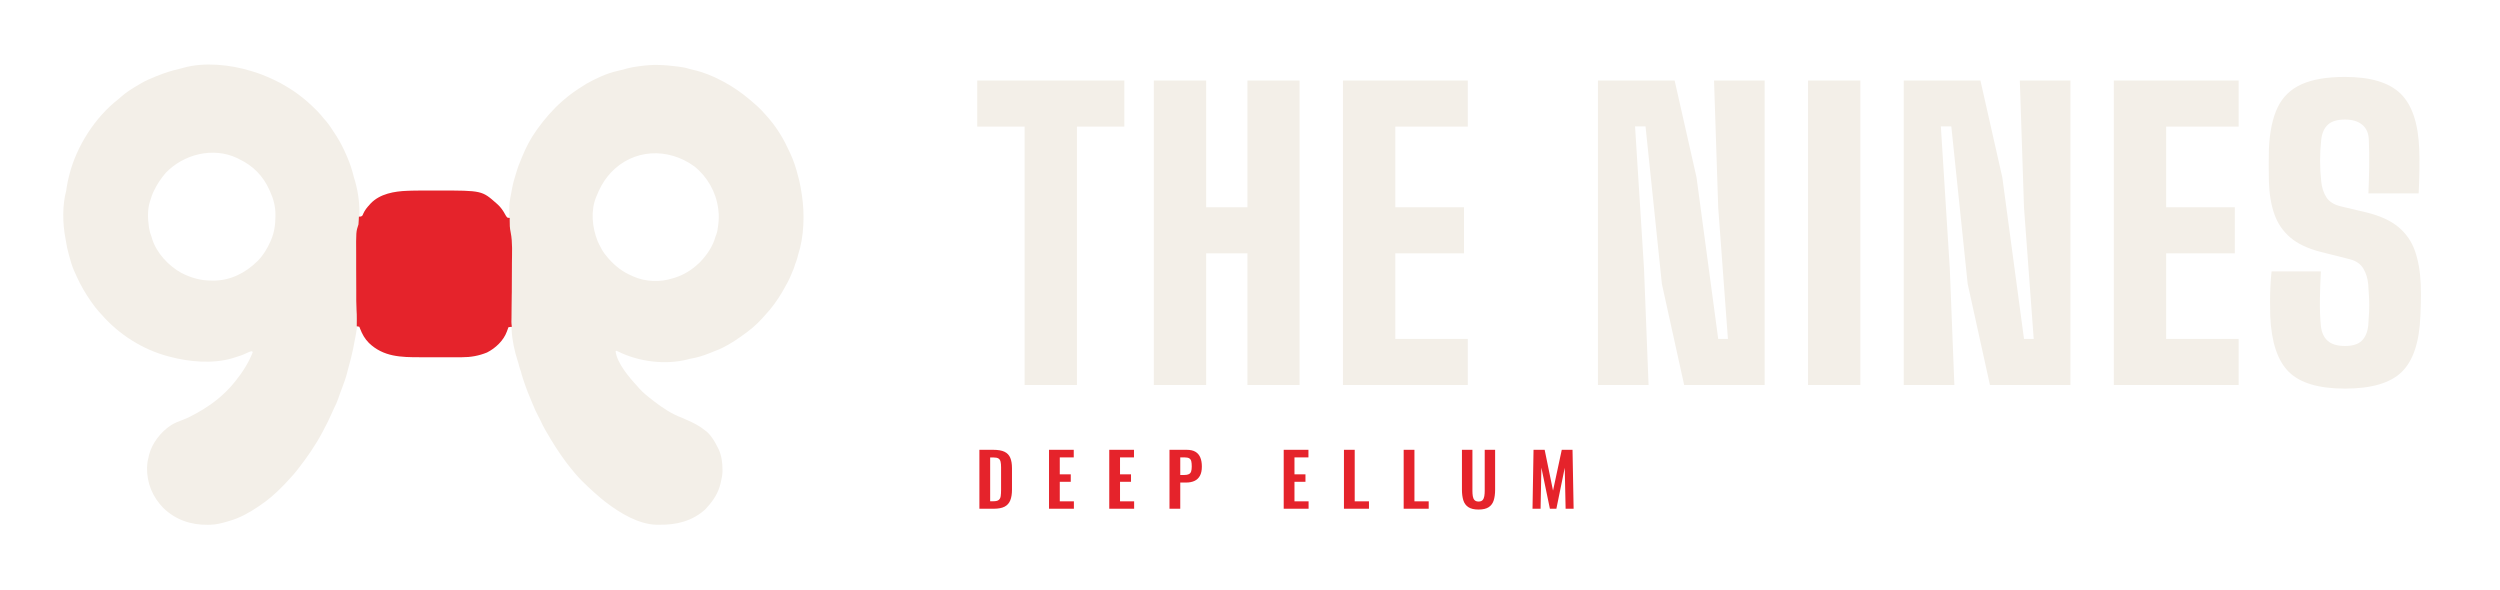
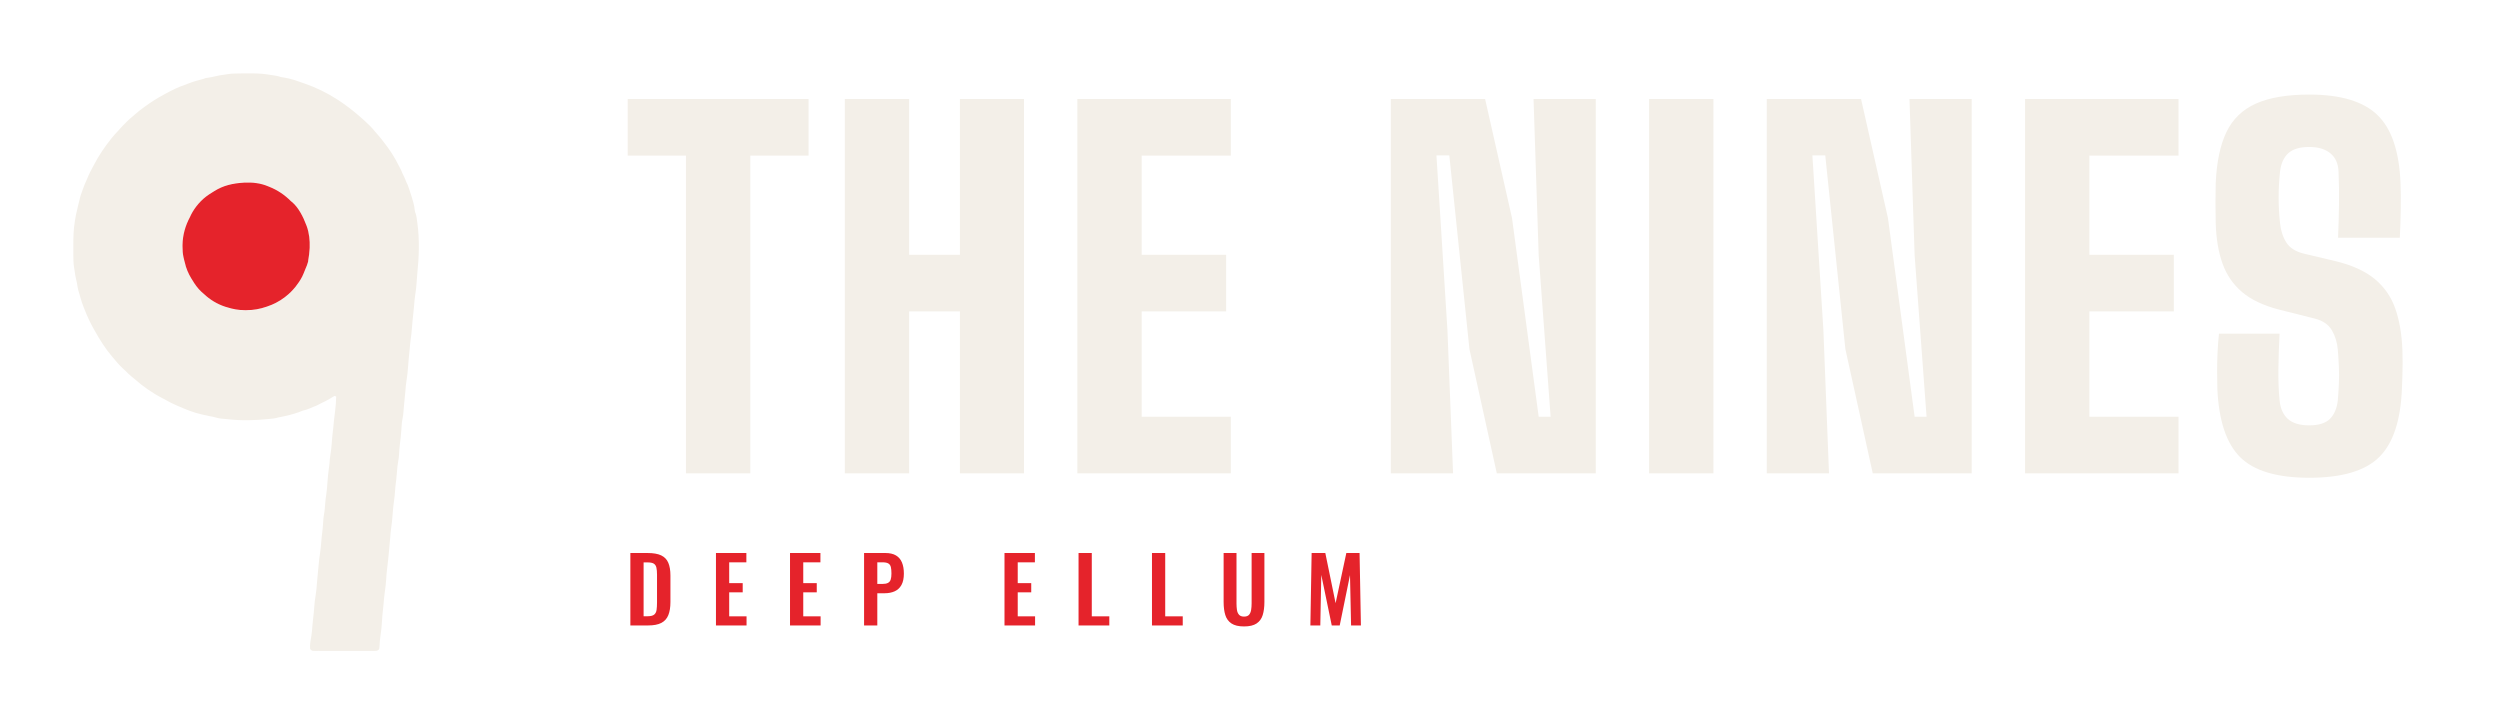
- <svg xmlns="http://www.w3.org/2000/svg" viewBox="-100 -100 5091 1200">
-   <g transform="scale(0.8726)">
-     <path d="M0 0 C1.5 0.5 3.1 0.9 4.7 1.4 C20.3 6.1 35.2 12.1 50 19 C51.5 19.7 52.9 20.3 54.4 21 C64.7 25.7 74.4 31.1 84 37 C85.4 37.9 86.8 38.7 88.2 39.6 C96.1 44.4 103.7 49.4 111 55 C112 55.7 113 56.5 114 57.3 C127.2 67.2 139.3 78.1 150.9 89.7 C151.9 90.6 152.9 91.6 153.9 92.6 C159.7 98.5 164.9 104.5 170 111 C171.7 112.9 173.3 114.8 175 116.6 C182.6 125.6 188.9 135.5 195.3 145.4 C196.6 147.4 198 149.5 199.3 151.5 C208.5 165.8 216.3 181.4 223 197 C223.6 198.4 224.3 199.9 224.9 201.4 C231.3 216.2 236.2 231.3 240 247 C241 250.3 242 253.7 243 257 C250.6 283.8 254.2 312.1 253 340 C252.9 341.7 252.9 343.4 252.8 345.2 C252.3 356.5 252.3 356.5 251.1 361.9 C246.2 385 246.6 408.9 246.7 432.4 C246.7 435.7 246.7 439 246.7 442.3 C246.7 449.1 246.7 456 246.7 462.8 C246.7 471.6 246.8 480.3 246.8 489.1 C246.8 497.5 246.8 505.9 246.8 514.4 C246.8 515.9 246.8 517.5 246.8 519.2 C246.8 534.5 246.9 549.7 248 565 C248.4 581.7 248.5 598.6 244.9 615 C243.8 620 242.9 625 242 630 C239.7 642.8 237.2 655.4 234 668 C233.8 668.9 233.8 668.9 232.6 673.6 C230.9 680.4 229.1 687 227.2 693.7 C226.2 697.1 225.4 700.5 224.6 704 C221.4 717.1 216.4 729.9 211.7 742.5 C211.2 743.8 210.7 745.1 210.2 746.4 C209.7 747.8 209.2 749.2 208.6 750.6 C206.9 755.3 205.3 760.2 203.6 765 C201 772.5 197.9 779.5 194.2 786.6 C191.5 792.1 189.1 797.7 186.6 803.3 C181.9 814.2 176.6 824.6 171 835 C169.6 837.8 168.1 840.5 166.7 843.3 C150.3 874.1 130.5 902.6 109 930 C108.2 931 107.5 931.9 106.7 932.9 C102.4 938.5 97.8 943.6 93 948.8 C90.6 951.4 88.2 954 85.8 956.7 C80.9 962.2 75.7 967.5 70.4 972.7 C69.5 973.6 68.6 974.5 67.7 975.4 C62.6 980.5 57.5 985.3 52 990 C51.5 990.5 51.5 990.5 48.8 992.9 C39.9 1000.6 30.7 1007.4 21 1014 C19.7 1014.9 18.5 1015.7 17.2 1016.6 C-3.8 1030.8 -25.6 1043 -50 1050 C-50.8 1050.2 -50.8 1050.2 -54.7 1051.4 C-67.9 1055.3 -81.1 1058.8 -95 1059 C-96.9 1059 -98.7 1059.1 -100.7 1059.1 C-140 1059.7 -175.9 1047.5 -204.4 1019.9 C-229.8 993.9 -242.9 961.8 -242.5 925.8 C-242.2 917.5 -241.3 909.9 -239 902 C-238.6 900.1 -238.2 898.2 -237.8 896.2 C-230.6 868 -209.9 841.9 -185.8 826.2 C-177.6 821.4 -169.2 817.9 -160.3 814.7 C-150.7 811.2 -141.9 807.1 -133 802 C-131.2 801 -129.4 800 -127.6 799.1 C-103.5 785.8 -80.8 770.2 -61 751 C-59.8 749.9 -58.7 748.8 -57.5 747.6 C-50.5 740.7 -44 733.7 -38 726 C-37.2 725 -36.3 724 -35.5 722.9 C-19.7 703.4 -5.2 680.5 4 657 C3.7 656 3.3 655 3 654 C-2.2 654.6 -6 656.3 -10.7 658.7 C-19.9 663.1 -29.2 666.2 -39 669 C-40.4 669.5 -41.9 669.9 -43.3 670.4 C-88.9 683.9 -143.8 679 -189 667 C-190 666.7 -191 666.5 -192.1 666.2 C-252.2 650.6 -308.4 614.9 -349 568 C-350.7 566.1 -352.5 564.3 -354.2 562.4 C-360.4 555.7 -365.7 548.5 -371 541 C-371.5 540.4 -371.5 540.4 -373.8 537.1 C-386.2 519.3 -397 500.8 -406 481 C-406.5 480 -406.9 479 -407.4 477.9 C-408.6 475.3 -409.8 472.6 -411 470 C-411.6 468.7 -412.3 467.3 -412.9 465.9 C-417.6 454.8 -421.1 443.3 -424.1 431.6 C-424.7 429.2 -425.3 426.8 -426 424.4 C-428.4 416.1 -430 407.9 -431.3 399.4 C-431.8 396.3 -432.4 393.2 -433 390.1 C-439.6 355.7 -440.3 312.9 -431 279 C-430.6 276.2 -430.1 273.3 -429.8 270.5 C-428.5 262 -426.6 253.8 -424.6 245.5 C-424.3 244.3 -424 243.2 -423.7 242 C-406.8 175.5 -363.7 108 -309.3 65.8 C-307.1 64.1 -305 62.2 -302.9 60.2 C-290 48.7 -275 39.7 -260 31 C-258.6 30.2 -257.3 29.4 -255.8 28.5 C-245.9 22.7 -235.7 18.3 -225 14 C-223.7 13.5 -222.3 12.9 -221 12.3 C-203.2 5.1 -185.2 -0.9 -166.4 -5 C-162 -6 -162 -6 -157.6 -7.4 C-108.8 -21.2 -47.6 -14.7 0 0 Z M-199 238 C-209.6 250.5 -219 264.1 -226 279 C-226.4 279.9 -226.4 279.9 -228.6 284.3 C-230.9 289.4 -232.5 294.6 -234.1 300 C-234.7 301.9 -235.3 303.8 -236 305.7 C-241.5 324.1 -240.9 344.1 -238.2 362.9 C-238.1 364 -237.9 365.1 -237.8 366.3 C-236.6 373.7 -234.7 380.1 -232 387 C-231.5 388.7 -231 390.4 -230.5 392.1 C-220.3 424.8 -191.9 455.1 -162.3 471.3 C-139.9 482.8 -116.8 489.4 -91.6 489.2 C-90.9 489.3 -90.9 489.3 -87.6 489.3 C-47.8 489.2 -12.9 471.5 15 444 C15.8 443.2 16.7 442.4 17.5 441.5 C29.3 429.2 38 414.4 45 399 C45.5 397.8 46.1 396.7 46.6 395.4 C54.5 377.4 57.2 358.2 57.2 338.6 C57.2 337.4 57.2 336.1 57.2 334.8 C57.3 316.7 52.6 298.4 45 282 C44.4 280.7 43.9 279.4 43.3 278.1 C28.7 245.3 5.2 221.3 -27 206 C-28.7 205.1 -30.3 204.2 -32.1 203.3 C-88.7 176.8 -156.9 194.1 -199 238 Z " fill="#F3EFE8" transform="translate(471,51)" />
-     <path d="M0 0 C0.7 0 0.7 0 4.4 0.1 C17.2 0.4 29.8 1.8 42.5 3.3 C43.4 3.4 43.4 3.4 47.7 3.9 C56.4 5 64.6 6.4 73 9.1 C76.1 10 79.1 10.7 82.2 11.4 C105.1 16.6 128.4 25.9 149 37 C149.7 37.4 149.7 37.4 153.2 39.2 C174.4 50.6 194.7 64.5 213 80 C213.5 80.5 213.5 80.5 216.3 82.7 C227.8 92.5 239.3 102.4 249 114 C250.4 115.6 251.9 117.1 253.3 118.7 C272.9 140.5 289.7 166 302 192.6 C303.9 196.8 305.9 200.9 308 205 C316.3 222.7 322.2 240.3 326.8 259.3 C327.7 262.8 328.6 266.3 329.6 269.8 C332 279.4 333.4 289.2 335 299 C335.2 300.3 335.4 301.6 335.7 303 C342.5 346.9 341 400.8 326.9 443.3 C326 446 326 446 325 450.7 C323.8 455.7 321.9 460.2 320 465 C319.5 466.7 319 468.3 318.5 470.1 C317 474.9 315.1 479.3 313 484 C312.4 485.4 311.9 486.8 311.3 488.2 C306.4 500.6 300.2 512 293.5 523.4 C292.2 525.6 290.9 527.9 289.7 530.1 C278.4 549.4 265 567.8 249.7 584.1 C247.6 586.3 245.6 588.6 243.6 590.9 C229.7 606.6 213.2 620.1 196 632 C194.8 632.9 193.5 633.8 192.2 634.7 C173.9 647.6 153.7 660.1 132.5 667.7 C128.1 669.3 123.8 671.1 119.4 672.9 C105.5 678.5 91.4 682.9 76.5 685.4 C73 686 73 686 69.9 687 C17.2 700.7 -45.6 692.5 -93.8 668.4 C-94.8 667.9 -95.9 667.5 -97 667 C-97.7 667.3 -98.3 667.7 -99 668 C-95.9 695.5 -67.3 729.2 -49 748.9 C-47.2 750.8 -45.5 752.8 -43.8 754.9 C-34.5 765.1 -23.9 773.7 -13 782 C-11.8 782.9 -10.6 783.9 -9.4 784.8 C9.8 799.7 32.1 814.6 55 823 C58 824.3 61 825.7 64 827 C65.6 827.7 67.2 828.4 68.8 829.1 C83.9 835.8 97.2 842.5 110 853 C111.5 854.2 113 855.4 114.6 856.6 C125.8 866.9 133.4 880.4 140 894 C140.5 895 141 895.9 141.5 896.9 C148.4 911.7 150.4 927.9 150.5 944.1 C150.5 945.2 150.5 946.4 150.5 947.6 C150.4 956.1 149 963.8 147 972 C146.7 973.4 146.4 974.9 146 976.4 C140.8 998.6 129.4 1016.2 114 1033 C113.4 1033.7 113.4 1033.7 110.4 1037.1 C79.6 1064.7 43.4 1073.5 3 1073 C0.7 1073 -1.6 1073 -4 1073 C-45.5 1071.9 -89.1 1045.5 -121 1021 C-121.6 1020.5 -121.6 1020.5 -124.7 1018.2 C-131.7 1012.7 -138.4 1007 -145 1001 C-146.3 999.9 -147.6 998.8 -148.9 997.6 C-158 989.6 -166.7 981.4 -175.3 972.8 C-176.2 972 -177 971.1 -177.9 970.3 C-182.8 965.3 -187.5 960.3 -192 955 C-192.5 954.5 -192.5 954.5 -194.7 951.8 C-201.1 944.4 -207.1 936.8 -213 929 C-213.9 927.9 -214.7 926.7 -215.6 925.6 C-231.9 903.7 -246.4 880.6 -260 857 C-260.7 855.8 -261.4 854.7 -262.1 853.5 C-266.8 845.5 -270.8 837.3 -274.7 828.8 C-276.9 824.1 -279.3 819.5 -281.8 814.9 C-285 809.1 -287.7 803.2 -290 797 C-290.6 795.6 -291.2 794.2 -291.9 792.8 C-294.2 787.5 -296.4 782.2 -298.5 776.8 C-300.2 772.6 -301.9 768.4 -303.7 764.2 C-305.6 759.5 -307.3 754.7 -309 750 C-309.3 749.1 -309.7 748.1 -310 747.2 C-313.8 736.5 -317.4 726 -320 715 C-320.5 713.7 -321 712.4 -321.5 711 C-323.1 706.7 -324.2 702.4 -325.3 697.9 C-325.9 695.5 -326.6 693.1 -327.4 690.8 C-334.9 668.1 -340.5 642 -341.6 618.1 C-341.9 610.5 -341.9 610.5 -342.5 607.3 C-343.1 603.3 -343.1 599.5 -343 595.4 C-343 594.5 -343 594.5 -343 590.1 C-342.9 588.2 -342.9 586.3 -342.9 584.4 C-342.9 582.3 -342.8 580.3 -342.8 578.3 C-342.8 574 -342.7 569.7 -342.6 565.5 C-342.5 554.2 -342.4 542.9 -342.3 531.6 C-342.2 530.5 -342.2 529.4 -342.2 528.2 C-342 506.6 -341.9 485 -341.9 463.4 C-341.9 461.9 -341.9 460.4 -341.9 458.9 C-341.8 403.1 -341.8 403.1 -346 384.5 C-347.1 378.6 -347.3 372.9 -347.3 366.9 C-347.3 365.8 -347.3 364.7 -347.3 363.5 C-347.3 361.1 -347.3 358.7 -347.3 356.4 C-347.3 352.8 -347.3 349.2 -347.3 345.6 C-347.3 334.2 -347.1 323.2 -345 312 C-344.8 310.7 -344.5 309.3 -344.3 307.9 C-344 306.9 -343.8 305.8 -343.6 304.7 C-342.4 299.3 -341.5 293.9 -340.6 288.5 C-338.6 277.1 -335.5 266.1 -332 255.2 C-331.3 253.1 -330.7 251.1 -330.1 249 C-327.2 238.7 -323.1 228.9 -319 219 C-318.3 217.3 -317.7 215.7 -317 214 C-308.1 192.5 -297.6 171.9 -284 153 C-283 151.7 -282.1 150.3 -281.1 148.9 C-264.4 125.8 -245.5 103.8 -224 85 C-222.9 84.1 -221.9 83.1 -220.8 82.2 C-205.6 68.8 -189.2 57.6 -172 47 C-171.2 46.5 -171.2 46.5 -167 43.8 C-145.1 31.5 -119.7 19.5 -95 14 C-92.1 13.3 -89.3 12.7 -86.4 12 C-85.8 11.9 -85.8 11.9 -82.6 11.1 C-78.8 10.2 -75.2 9.2 -71.6 8 C-63.3 5.7 -55 4.5 -46.5 3.3 C-45 3.1 -43.5 2.9 -42 2.7 C-28 0.7 -14.2 -0.3 0 0 Z M-110.9 252.2 C-111.9 253.5 -113 254.7 -114 256 C-114.9 257.1 -115.9 258.1 -116.9 259.2 C-128.2 273 -136.3 288.4 -143 305 C-143.4 306 -143.9 307 -144.3 308 C-157.6 340.6 -153.6 379.1 -141 411 C-138.6 416.5 -135.9 421.8 -133 427 C-132.4 428.1 -131.9 429.1 -131.3 430.3 C-127.2 437.5 -122.5 443.8 -117 450 C-116.1 451 -115.3 452 -114.4 453 C-99.1 470 -82.2 483.1 -61 492 C-60 492.4 -59.1 492.9 -58.1 493.4 C-29.7 506.1 4.5 507.6 34 498 C34.8 497.8 34.8 497.8 38.9 496.6 C60.6 489.7 78.5 478.6 95 463 C96.3 461.8 97.6 460.6 98.9 459.3 C114.4 442.9 128.1 423 134 401 C134.6 399.4 135.3 397.8 135.9 396.1 C138.5 389.2 139.4 382.3 140.3 375 C140.5 373.6 140.7 372.3 140.8 370.8 C142 360.4 142.3 350.5 141 340 C140.8 338.3 140.6 336.7 140.4 335 C135.4 296.6 115.1 260.8 84.8 236.7 C23.4 192.1 -58.2 195.3 -110.9 252.2 Z " fill="#F3EFE8" transform="translate(1421,37)" />
-     <path d="M0 0 C4.5 0 9 0 13.4 0 C114.7 0.1 114.7 0.1 148.6 30 C149.6 30.9 150.6 31.8 151.6 32.7 C158.9 39.4 163.8 46.6 168.6 55.3 C170.6 59 170.6 59 173.6 63 C176.8 63.8 176.8 63.8 179.6 64 C179.6 64.7 179.6 64.7 179.5 68.3 C179.4 78.5 179.6 88.2 181.9 98.2 C186.5 121.4 184.8 146.8 184.7 170.4 C184.7 171.2 184.7 171.2 184.7 175 C184.7 196.2 184.6 217.4 184.4 238.6 C184.3 239.7 184.3 240.9 184.3 242 C184.2 253.3 184.1 264.5 183.9 275.7 C183.9 279.9 183.8 284.1 183.8 288.3 C183.7 291.2 183.7 294.1 183.7 297 C183.6 298.8 183.6 300.5 183.6 302.3 C183.6 303.8 183.6 305.3 183.5 306.9 C183.6 310.7 184 314.3 184.6 318 C182 318.3 179.3 318.7 176.6 319 C175.3 322.3 174.1 325.7 172.9 329.1 C165.2 350.3 146.4 368 126.6 378 C107.8 385.7 88.4 389.2 68.1 389.1 C66.8 389.1 65.5 389.1 64.1 389.1 C59.7 389.1 55.4 389.1 51 389.1 C47.9 389.1 44.9 389.1 41.8 389.1 C35.4 389.1 29 389.1 22.6 389.1 C14.4 389.1 6.3 389.1 -1.9 389.1 C-8.2 389.1 -14.6 389.1 -20.9 389.1 C-23.9 389.1 -26.9 389.1 -29.9 389.1 C-74.2 389.2 -115.3 388.2 -149 355.8 C-158.7 346 -164.4 335.8 -169.4 323 C-170 321.4 -170.7 319.7 -171.4 318 C-174.5 317.2 -174.5 317.2 -177.4 317 C-177.4 316.2 -177.4 315.3 -177.4 314.4 C-177.3 310.5 -177.3 306.5 -177.3 302.6 C-177.3 301.2 -177.3 299.9 -177.3 298.5 C-177.3 292 -177.4 285.6 -177.9 279.1 C-178.8 264.6 -178.6 250.1 -178.6 235.6 C-178.6 234 -178.6 232.4 -178.6 230.7 C-178.7 222.2 -178.7 213.7 -178.7 205.2 C-178.7 196.5 -178.7 187.8 -178.8 179.1 C-178.8 172.4 -178.8 165.6 -178.8 158.8 C-178.8 155.6 -178.8 152.5 -178.8 149.3 C-179.1 96.2 -179.1 96.2 -173.4 79 C-173.2 75.9 -173 72.9 -172.8 69.8 C-172.7 68.2 -172.7 66.5 -172.6 64.8 C-172.5 63.6 -172.4 62.3 -172.4 61 C-171.8 61 -171.8 61 -169.1 60.9 C-165.4 60 -165.4 60 -163.6 57.3 C-163.3 56.7 -163.3 56.7 -162.1 53.8 C-158.4 45.6 -153.4 39.5 -147.4 33 C-146.6 32.2 -145.9 31.3 -145.1 30.4 C-123.4 7.5 -89.5 1.8 -59.4 0.7 C-56.4 0.6 -53.4 0.5 -50.4 0.4 C-49.7 0.4 -49.7 0.4 -46.1 0.3 C-30.7 -0.1 -15.4 -0 0 0 Z " fill="#E5232B" transform="translate(895.3833,329.9909)" />
+ <svg xmlns="http://www.w3.org/2000/svg" viewBox="-100 -100 4141 1200">
+   <g transform="scale(0.5995)">
+     <path d="M0 0 C1.3 0 2.6 0 3.9 0 C19.4 0.2 34.3 1.3 49.5 4 C54.2 4.9 58.8 5.5 63.5 6.1 C69 6.8 73.7 8.2 79 10 C81.9 10.5 84.7 11 87.6 11.4 C95.9 12.8 103.9 14.6 112 17 C113.7 17.5 115.5 18 117.2 18.5 C121.6 19.9 125.8 21.4 130 22.9 C134.6 24.6 139.3 26.1 143.9 27.7 C175.6 38.6 206.9 53.7 235 72 C236 72.7 237 73.3 238.1 74 C258.4 87.4 277.7 102 296 118 C297.4 119.2 298.8 120.4 300.2 121.7 C301.5 122.8 302.7 123.9 304 125 C305.4 126.2 306.8 127.5 308.3 128.8 C319.5 138.9 330.7 149.6 340 161.5 C342.2 164.3 344.6 166.8 346.9 169.4 C351.4 174.3 355.5 179.4 359.5 184.7 C361.1 186.8 362.7 188.8 364.3 190.9 C380 210.7 394.3 232.8 405.3 255.5 C406.7 258.4 408.2 261.2 409.8 264 C412 267.9 413.4 271.8 415 276 C415.9 277.9 416.9 279.7 417.8 281.6 C420.8 287.4 423.2 293.4 425.6 299.6 C426.9 302.8 428.4 305.9 430 309 C432.9 316.7 435.4 324.4 437.8 332.3 C438.7 335.1 439.7 337.9 440.6 340.8 C441.7 344.2 442.7 347.6 443.6 351.2 C445 357 445 357 446 359.7 C447.8 365.7 448.3 371.9 449.1 378.1 C450 383 450 383 451.5 386.8 C453 391 453.7 394.7 454.4 399.1 C454.6 400.6 454.8 402.1 455 403.7 C455.2 405.2 455.4 406.8 455.6 408.4 C455.8 409.9 456.1 411.5 456.3 413.1 C462.7 459.6 461 507.1 456.1 553.7 C455.2 562.6 454.6 571.3 454.1 580.2 C453.4 590.7 452.2 601 450.5 611.5 C448.8 622.3 447.9 633.2 447.1 644.1 C446.4 652.7 445.6 661.3 444.5 669.9 C443.2 680.5 442.3 691.1 441.5 701.8 C440.6 713.1 439.5 724.3 437.8 735.5 C436.6 744.3 435.9 753.1 435.1 762 C434.4 771.1 433.5 780.3 432.4 789.4 C431.4 798.6 430.6 807.8 430.1 817.1 C429.5 826 428.5 834.7 427.1 843.5 C425.1 855.5 424 867.5 423.1 879.6 C422.3 889.9 421.3 900.1 420.1 910.4 C419.2 918.2 418.5 925.9 418 933.8 C417.5 940.4 417 947 415.5 953.5 C413.3 963.4 412.9 973.6 412.2 983.7 C411.3 997.4 409.9 1011 408.1 1024.6 C406.9 1033.9 406.3 1043.2 405.8 1052.5 C405.5 1058.6 404.8 1064.5 403.6 1070.5 C401.6 1080.6 400.8 1090.8 400 1101 C398.8 1114.9 397.5 1128.8 395.6 1142.6 C394.7 1150.8 394.1 1159 393.6 1167.2 C393.2 1172.6 392.4 1177.9 391.6 1183.3 C389.8 1195 388.9 1206.7 388 1218.5 C387 1231.9 385.8 1245.1 383.7 1258.3 C382.6 1265.8 382 1273.4 381.5 1280.9 C380.5 1294.6 379.2 1308.2 377.8 1321.9 C376.9 1329.5 376.2 1337.2 375.5 1344.8 C374.6 1353.9 373.7 1362.9 372.4 1372 C371.3 1381.1 370.6 1390.1 370.1 1399.2 C369.4 1410.3 368.2 1421.2 366.5 1432.1 C364.8 1443.3 363.9 1454.4 363 1465.7 C362.5 1472.2 361.9 1478.7 361 1485.2 C359.7 1494.7 359.2 1504.2 358.6 1513.7 C357.7 1527.4 356.6 1540.8 354.4 1554.3 C353 1563.5 352.3 1572.5 351.9 1581.7 C351.5 1589.3 351.5 1589.3 348.9 1592.8 C345.2 1595.6 343.2 1595.6 338.6 1595.6 C337 1595.6 335.5 1595.7 333.9 1595.7 C332.3 1595.7 330.6 1595.7 328.9 1595.6 C327.1 1595.7 325.4 1595.7 323.6 1595.7 C318.7 1595.7 313.9 1595.7 309.1 1595.7 C304.1 1595.7 299 1595.7 294 1595.7 C285.5 1595.7 277 1595.7 268.6 1595.7 C258.8 1595.6 249 1595.6 239.2 1595.7 C230.8 1595.7 222.4 1595.7 214 1595.7 C208.9 1595.7 203.9 1595.7 198.9 1595.7 C193.3 1595.7 187.7 1595.7 182.1 1595.6 C181.3 1595.7 181.3 1595.7 177.1 1595.7 C175.5 1595.7 174 1595.6 172.4 1595.6 C171.8 1595.6 171.8 1595.6 168.4 1595.6 C164.1 1594.8 162.6 1593.5 160 1590 C158.8 1578.2 161.6 1565.8 163.5 1554.1 C164.9 1545.1 165.7 1536.1 166.3 1526.9 C166.8 1519.8 167.5 1512.7 168.4 1505.6 C169.8 1495.3 170.7 1485 171.4 1474.6 C172.3 1463.1 173.5 1451.9 175.5 1440.5 C177.5 1428.7 178.3 1416.7 179.2 1404.8 C180 1394.3 181 1383.9 182.1 1373.4 C182.2 1371.8 182.4 1370.1 182.6 1368.4 C183 1363.6 183.5 1358.8 184 1354 C184.2 1352.3 184.3 1350.6 184.5 1348.9 C184.6 1348 184.6 1348 185 1343.8 C185.1 1343.1 185.1 1343.1 185.5 1339.3 C186 1335 186.7 1330.8 187.4 1326.6 C189.2 1315.6 190 1304.6 190.9 1293.5 C191.6 1284.8 192.4 1276.2 193.6 1267.6 C194.7 1258.8 195.5 1250 196 1241.1 C196.5 1233.4 197 1225.9 198.4 1218.4 C200.4 1208.1 201 1197.7 201.8 1187.3 C202.4 1179.6 203.3 1172.1 204.5 1164.5 C206.3 1152.7 207.2 1140.9 208 1129 C209 1115.3 210.2 1101.9 212.3 1088.3 C213.5 1081 213.9 1073.7 214.4 1066.3 C214.8 1061.4 215.6 1056.6 216.4 1051.7 C218.1 1041.8 219 1032 219.8 1022 C220.2 1016.8 220.6 1011.6 221 1006.4 C221.1 1005.4 221.2 1004.4 221.3 1003.4 C222.1 994 223.2 984.6 224.4 975.3 C225 970 225.5 964.7 225.9 959.4 C226.7 950.4 227.8 941.5 229.1 932.6 C230.9 919.4 231.7 906.3 232 893 C230.7 892.3 229.4 891.7 228 891 C225.5 892.1 225.5 892.1 222.6 893.9 C221.6 894.5 220.5 895.2 219.4 895.9 C218.3 896.6 217.2 897.3 216 898 C207.2 903.3 198.2 907.9 188.9 912.1 C185 914 185 914 181.3 916.1 C177.7 918.2 174.1 919.5 170.2 920.8 C166.4 922.2 162.8 923.9 159.1 925.6 C152.4 928.5 146.1 930.3 139 932 C135.7 933.3 132.3 934.6 129 936 C112.5 941.9 95.9 945.9 78.7 949.3 C70.5 950.8 70.5 950.8 67 952 C61.3 953.4 55.5 953.9 49.7 954.5 C49 954.6 49 954.6 45.7 954.9 C7.2 958.7 -28.6 959.9 -67.1 955.5 C-73.9 954.8 -80.7 954.2 -87.5 953.6 C-93 952.9 -98.1 951.5 -103.4 950 C-108.6 948.6 -113.8 947.7 -119.2 946.7 C-123.8 945.9 -128.3 944.8 -132.9 943.7 C-135 943.2 -137 942.8 -139.1 942.3 C-162 937.3 -183.6 928.3 -205 919 C-206.7 918.3 -208.3 917.6 -210.1 916.8 C-219.5 912.7 -228.6 908.2 -237.6 903 C-240.3 901.4 -243 900 -245.8 898.6 C-274.3 884.2 -301.8 865.1 -325.6 843.9 C-328.6 841.4 -331.6 838.9 -334.6 836.5 C-340.1 832 -345 827.1 -350 822 C-352.3 819.7 -354.7 817.5 -357.1 815.4 C-367.1 806.6 -375.4 796.1 -384 786 C-384.8 785 -385.6 784.1 -386.5 783.1 C-405.4 761 -420.9 736.4 -435 711 C-435.9 709.4 -436.8 707.8 -437.8 706.2 C-447.3 689.2 -455.7 671.5 -462.7 653.4 C-463.6 651 -464.5 648.7 -465.5 646.4 C-469.4 637.1 -472.3 627.7 -475 618 C-475.7 615.5 -476.4 613.1 -477.1 610.6 C-477.4 609.5 -477.8 608.4 -478.1 607.2 C-478.9 604.4 -479.7 601.6 -480.6 598.8 C-482.2 592.3 -483.2 585.9 -484.2 579.3 C-484.9 575.9 -485.6 572.5 -486.5 569.1 C-488.4 562.1 -489.3 555 -490.3 547.8 C-490.8 544.1 -491.5 540.4 -492.1 536.7 C-493.9 524.9 -494.2 513 -494.2 501 C-494.2 500.4 -494.2 500.4 -494.2 496.9 C-494.2 494 -494.2 491.1 -494.2 488.2 C-494.2 483.8 -494.2 479.5 -494.2 475.1 C-494.3 452.8 -493.6 430.6 -490 408.5 C-489.8 407.4 -489.7 406.4 -489.5 405.2 C-487.9 394.7 -485.8 384.3 -483 374 C-482.5 371.7 -482 369.3 -481.5 367 C-480.2 360.9 -478.7 355 -477 349 C-476.5 347 -476 345 -475.6 343 C-474.4 338.2 -472.9 333.7 -471.1 329.1 C-470.3 326.8 -469.5 324.5 -468.7 322.2 C-465.4 312.4 -461.4 303 -457.1 293.6 C-455.5 290.1 -454 286.5 -452.6 282.9 C-449.7 276.1 -446.2 269.6 -442.7 263 C-440.9 259.7 -439.2 256.5 -437.5 253.2 C-424.2 227.4 -408.1 203.6 -390 181 C-389.6 180.5 -389.6 180.5 -387.8 178.2 C-382.5 171.6 -376.9 165.5 -371.2 159.5 C-369 157.1 -366.9 154.7 -364.8 152.3 C-360.1 147 -355.2 142 -350.2 137.1 C-349.3 136.1 -348.4 135.2 -347.4 134.2 C-342 128.8 -336.5 123.8 -330.5 119 C-328 117 -325.7 114.9 -323.4 112.8 C-316.3 106.3 -308.6 100.7 -301 95 C-299.6 93.9 -298.1 92.9 -296.7 91.8 C-279.6 79.2 -261.7 68 -243 58 C-241.5 57.2 -240.1 56.4 -238.6 55.6 C-222.1 46.7 -205.1 38 -187.3 32.1 C-183.2 30.7 -179.1 29.1 -174.9 27.4 C-162.9 22.7 -150.7 19.3 -138.2 16.1 C-134 15 -134 15 -129 13 C-126.1 12.5 -123.1 12 -120.2 11.6 C-114.1 10.7 -108.1 9.6 -102.1 8 C-94.2 5.9 -86.3 4.8 -78.2 3.7 C-74.5 3.2 -70.9 2.6 -67.2 2 C-60.6 0.8 -53.9 0.5 -47.2 0.4 C-45.9 0.3 -44.6 0.3 -43.3 0.3 C-28.8 -0.1 -14.4 -0.2 0 0 Z M-82 314 C-84.5 315 -86.9 316 -89.4 316.9 C-128.7 334.2 -159.5 367.2 -177 406 C-177.5 407 -177.9 408 -178.4 409.1 C-182.1 417.4 -184.7 426.1 -187 435 C-187.5 436.8 -187.9 438.6 -188.4 440.4 C-196 471.5 -193.1 502.8 -183 533 C-182.8 533.8 -182.8 533.8 -181.7 537.7 C-179.9 543.4 -177.6 548.8 -174.9 554.2 C-174.5 555.2 -174 556.2 -173.5 557.2 C-169.3 565.7 -164.5 573.4 -159 581 C-158.4 581.9 -157.7 582.9 -157.1 583.9 C-143.5 603.5 -124.6 619.2 -104 631 C-102.6 631.8 -101.2 632.6 -99.8 633.4 C-65.4 652.5 -21.6 660.7 17 651 C18.4 650.7 19.8 650.4 21.2 650.1 C29 648.2 36.5 645.9 44 643 C44.9 642.7 44.9 642.7 49.2 641.2 C55.3 639.1 60.7 636.1 66.3 633 C68.8 631.6 71.3 630.4 73.9 629.1 C92.1 619.6 108.8 604.3 121 588 C121.7 587.1 122.3 586.3 123 585.4 C130.6 575.3 137 564.8 141.7 553.2 C143 550.1 144.3 547 145.6 544 C145.8 543.5 145.8 543.5 146.9 541 C147.8 538.9 148.6 536.9 149.5 534.9 C152.3 528.3 153.9 522.1 155 515 C155.3 513.5 155.5 512 155.8 510.5 C159 491.3 160.2 472.2 157 453 C156.8 451.5 156.7 450 156.5 448.4 C151.9 410.6 130 371.6 101 347 C99.8 345.9 98.6 344.8 97.3 343.7 C82.9 331.4 67.5 320.9 49.6 314.3 C47.2 313.4 44.8 312.5 42.5 311.4 C31.9 306.7 21.4 305.4 10 304 C7.9 303.6 5.7 303.2 3.6 302.8 C-24.2 298.7 -56.5 302.2 -82 314 Z " fill="#F3EFE8" transform="translate(530,36)" />
+     <path d="M0 0 C22.2 -1.2 46.2 1.3 66.7 10.2 C67.8 10.6 68.8 11 69.9 11.5 C92.7 20.5 112.4 33.8 129.7 51.2 C130.6 51.9 131.4 52.6 132.3 53.3 C150.1 67.8 164 95.2 171.7 116.2 C172.2 117.4 172.6 118.5 173.1 119.7 C180 138.3 182.3 159.9 181.5 179.6 C181.4 180.8 181.4 181.9 181.3 183.1 C180.8 193.2 179.5 203.2 177.7 213.2 C177.6 214.1 177.6 214.1 177 218.8 C175.3 225.7 172.6 231.9 169.8 238.4 C168 242.6 166.3 246.8 164.7 251 C160 262.8 153.4 273.2 145.7 283.2 C144.6 284.6 143.6 286.1 142.5 287.6 C134.4 297.5 125.9 306.4 115.7 314.2 C114.6 315.1 113.6 315.9 112.5 316.8 C105 322.6 97.3 327.3 89 331.6 C88 332.1 87.1 332.6 86.1 333.1 C79.8 336.4 73.4 338.9 66.7 341.2 C65.3 341.7 63.8 342.2 62.4 342.8 C44 349.1 26.2 352.4 6.8 352.4 C5.4 352.4 4 352.4 2.5 352.4 C-15 352.4 -30.6 349.5 -47.3 344.2 C-48 344 -48 344 -51.7 342.9 C-73.7 335.7 -94.2 323.4 -111 307.4 C-113 305.5 -115.1 303.7 -117.2 302 C-128 292 -135.9 280.7 -143.3 268.2 C-144.1 267 -144.9 265.7 -145.7 264.4 C-153.8 251.1 -160 236.4 -163.3 221.2 C-163.8 219.2 -164.3 217.2 -164.9 215.2 C-165.3 213.2 -165.8 211.2 -166.3 209.2 C-166.6 208.1 -166.8 207.1 -167.1 205.9 C-169.2 196.2 -169.8 186.8 -169.8 176.8 C-169.8 175.3 -169.8 173.7 -169.8 172.1 C-169.4 145 -162.1 119 -149.3 95.2 C-148.4 93.2 -147.4 91.2 -146.5 89.2 C-135.5 67.4 -117.6 46.7 -97.3 33.2 C-96.5 32.6 -95.6 32.1 -94.8 31.5 C-93 30.3 -91.2 29.2 -89.4 28.1 C-87.2 26.8 -85 25.4 -82.9 24 C-56.9 7.5 -30.3 1.8 0 0 Z " fill="#E5232B" transform="translate(507.2954,337.7988)" />
  </g>
-   <path transform="translate(1885.4,684.0)" d="M101.138 0.0V-526.225H4.65V-620.0H304.188V-526.225H207.7V0.0ZM364.25 0.0V-620.0H470.812V-361.925H554.9V-620.0H661.075V0.0H554.9V-268.15H470.812V0.0ZM749.425 0.0V-620.0H1003.625V-526.225H855.987V-361.925H995.875V-268.15H855.987V-93.775H1003.625V0.0ZM1268.675 0.0V-620.0H1424.838L1469.4 -422.762L1513.575 -93.775H1533.338L1513.575 -361.15L1505.05 -620.0H1608.125V0.0H1444.213L1398.875 -205.763L1365.55 -526.613H1344.237L1362.45 -237.15L1371.75 0.0ZM1696.475 0.0V-620.0H1803.037V0.0ZM1891.387 0.0V-620.0H2047.55L2092.112 -422.762L2136.287 -93.775H2156.05L2136.287 -361.15L2127.762 -620.0H2230.837V0.0H2066.925L2021.587 -205.763L1988.262 -526.613H1966.95L1985.162 -237.15L1994.462 0.0ZM2319.188 0.0V-620.0H2573.387V-526.225H2425.75V-361.925H2565.637V-268.15H2425.75V-93.775H2573.387V0.0ZM2790.0 7.362Q2709.787 7.362 2675.494 -26.738Q2641.2 -60.837 2637.713 -140.275Q2637.325 -154.613 2637.325 -170.113Q2637.325 -185.613 2638.1 -201.306Q2638.875 -217.0 2640.425 -231.338H2740.787Q2739.238 -201.888 2738.85 -173.406Q2738.463 -144.925 2740.787 -120.9Q2742.725 -100.75 2754.544 -90.094Q2766.363 -79.438 2790.0 -79.438Q2813.25 -79.438 2824.1 -90.094Q2834.95 -100.75 2837.275 -120.9Q2838.438 -135.238 2839.019 -148.8Q2839.6 -162.363 2839.019 -176.119Q2838.438 -189.875 2837.275 -204.6Q2835.725 -222.812 2827.394 -236.956Q2819.062 -251.1 2799.688 -256.137L2739.625 -271.25Q2700.875 -281.325 2678.594 -300.312Q2656.312 -319.3 2646.238 -347.587Q2636.162 -375.875 2635.0 -414.238Q2634.613 -432.45 2634.613 -448.337Q2634.613 -464.225 2635.0 -480.5Q2637.325 -533.2 2652.825 -565.362Q2668.325 -597.525 2701.65 -612.444Q2734.975 -627.363 2790.0 -627.363Q2867.887 -627.363 2902.956 -593.456Q2938.025 -559.55 2941.125 -480.5Q2941.9 -463.062 2941.512 -437.875Q2941.125 -412.688 2939.963 -390.213H2837.662Q2838.825 -417.725 2839.212 -445.238Q2839.6 -472.75 2838.438 -499.875Q2837.662 -519.638 2824.875 -530.1Q2812.088 -540.562 2790.0 -540.562Q2766.363 -540.562 2755.125 -530.1Q2743.887 -519.638 2741.562 -499.875Q2739.238 -478.562 2739.238 -457.056Q2739.238 -435.55 2741.562 -414.238Q2743.5 -395.637 2752.025 -382.269Q2760.55 -368.9 2781.088 -363.863L2833.4 -351.463Q2874.863 -341.387 2898.5 -321.819Q2922.137 -302.25 2932.406 -272.994Q2942.675 -243.738 2944.225 -204.6Q2944.613 -193.75 2944.613 -182.9Q2944.613 -172.05 2944.225 -161.588Q2943.838 -151.125 2943.45 -140.275Q2940.35 -60.837 2905.669 -26.738Q2870.988 7.362 2790.0 7.362Z" fill="#F3EFE8" />
-   <path transform="translate(1885.4,936.0)" d="M9.037 0.0V-120.0H37.333Q52.0 -120.0 60.222 -116.0Q68.444 -112.0 71.926 -103.704Q75.407 -95.407 75.407 -82.667V-38.815Q75.407 -25.778 71.926 -17.111Q68.444 -8.444 60.37 -4.222Q52.296 0.0 38.222 0.0ZM30.963 -15.259H37.63Q45.185 -15.259 48.444 -17.926Q51.704 -20.593 52.444 -25.704Q53.185 -30.815 53.185 -38.222V-84.148Q53.185 -91.407 52.148 -95.852Q51.111 -100.296 47.852 -102.37Q44.593 -104.444 37.333 -104.444H30.963ZM150.815 0.0V-120.0H201.185V-104.593H172.741V-70.074H195.111V-54.815H172.741V-15.111H201.481V0.0ZM273.481 0.0V-120.0H323.852V-104.593H295.407V-70.074H317.778V-54.815H295.407V-15.111H324.148V0.0ZM396.148 0.0V-120.0H431.407Q442.222 -120.0 448.963 -116.0Q455.704 -112.0 458.889 -104.37Q462.074 -96.741 462.074 -85.926Q462.074 -74.222 458.074 -67.037Q454.074 -59.852 446.889 -56.593Q439.704 -53.333 429.926 -53.333H418.074V0.0ZM418.074 -68.741H426.37Q432.296 -68.741 435.63 -70.444Q438.963 -72.148 440.222 -75.926Q441.481 -79.704 441.481 -86.074Q441.481 -92.593 440.519 -96.667Q439.556 -100.741 436.37 -102.667Q433.185 -104.593 426.37 -104.593H418.074ZM628.741 0.0V-120.0H679.111V-104.593H650.667V-70.074H673.037V-54.815H650.667V-15.111H679.407V0.0ZM751.407 0.0V-120.0H773.333V-15.111H802.37V0.0ZM873.037 0.0V-120.0H894.963V-15.111H924V0.0ZM1025.481 1.63Q1012.148 1.63 1004.741 -3.259Q997.333 -8.148 994.519 -17.185Q991.704 -26.222 991.704 -38.815V-120.0H1013.037V-36.296Q1013.037 -30.667 1013.778 -25.704Q1014.519 -20.741 1017.259 -17.704Q1020 -14.667 1025.481 -14.667Q1031.259 -14.667 1033.852 -17.704Q1036.444 -20.741 1037.259 -25.704Q1038.074 -30.667 1038.074 -36.296V-120.0H1059.259V-38.815Q1059.259 -26.222 1056.444 -17.185Q1053.63 -8.148 1046.296 -3.259Q1038.963 1.63 1025.481 1.63ZM1135.407 0.0 1137.481 -120.0H1160.148L1177.185 -36.889L1194.963 -120.0H1216.889L1219.111 0.0H1202.815L1201.037 -83.407L1184 0.0H1170.815L1153.481 -83.704L1151.852 0.0Z" fill="#E5232B" />
+   <path transform="translate(935.1,684.0)" d="M101.138 0.0V-526.225H4.65V-620.0H304.188V-526.225H207.7V0.0ZM364.25 0.0V-620.0H470.812V-361.925H554.9V-620.0H661.075V0.0H554.9V-268.15H470.812V0.0ZM749.425 0.0V-620.0H1003.625V-526.225H855.987V-361.925H995.875V-268.15H855.987V-93.775H1003.625V0.0ZM1268.675 0.0V-620.0H1424.838L1469.4 -422.762L1513.575 -93.775H1533.338L1513.575 -361.15L1505.05 -620.0H1608.125V0.0H1444.213L1398.875 -205.763L1365.55 -526.613H1344.237L1362.45 -237.15L1371.75 0.0ZM1696.475 0.0V-620.0H1803.037V0.0ZM1891.387 0.0V-620.0H2047.55L2092.112 -422.762L2136.287 -93.775H2156.05L2136.287 -361.15L2127.762 -620.0H2230.837V0.0H2066.925L2021.587 -205.763L1988.262 -526.613H1966.95L1985.162 -237.15L1994.462 0.0ZM2319.188 0.0V-620.0H2573.387V-526.225H2425.75V-361.925H2565.637V-268.15H2425.75V-93.775H2573.387V0.0ZM2790.0 7.362Q2709.787 7.362 2675.494 -26.738Q2641.2 -60.837 2637.713 -140.275Q2637.325 -154.613 2637.325 -170.113Q2637.325 -185.613 2638.1 -201.306Q2638.875 -217.0 2640.425 -231.338H2740.787Q2739.238 -201.888 2738.85 -173.406Q2738.463 -144.925 2740.787 -120.9Q2742.725 -100.75 2754.544 -90.094Q2766.363 -79.438 2790.0 -79.438Q2813.25 -79.438 2824.1 -90.094Q2834.95 -100.75 2837.275 -120.9Q2838.438 -135.238 2839.019 -148.8Q2839.6 -162.363 2839.019 -176.119Q2838.438 -189.875 2837.275 -204.6Q2835.725 -222.812 2827.394 -236.956Q2819.062 -251.1 2799.688 -256.137L2739.625 -271.25Q2700.875 -281.325 2678.594 -300.312Q2656.312 -319.3 2646.238 -347.587Q2636.162 -375.875 2635.0 -414.238Q2634.613 -432.45 2634.613 -448.337Q2634.613 -464.225 2635.0 -480.5Q2637.325 -533.2 2652.825 -565.362Q2668.325 -597.525 2701.65 -612.444Q2734.975 -627.363 2790.0 -627.363Q2867.887 -627.363 2902.956 -593.456Q2938.025 -559.55 2941.125 -480.5Q2941.9 -463.062 2941.512 -437.875Q2941.125 -412.688 2939.963 -390.213H2837.662Q2838.825 -417.725 2839.212 -445.238Q2839.6 -472.75 2838.438 -499.875Q2837.662 -519.638 2824.875 -530.1Q2812.088 -540.562 2790.0 -540.562Q2766.363 -540.562 2755.125 -530.1Q2743.887 -519.638 2741.562 -499.875Q2739.238 -478.562 2739.238 -457.056Q2739.238 -435.55 2741.562 -414.238Q2743.5 -395.637 2752.025 -382.269Q2760.55 -368.9 2781.088 -363.863L2833.4 -351.463Q2874.863 -341.387 2898.5 -321.819Q2922.137 -302.25 2932.406 -272.994Q2942.675 -243.738 2944.225 -204.6Q2944.613 -193.75 2944.613 -182.9Q2944.613 -172.05 2944.225 -161.588Q2943.838 -151.125 2943.45 -140.275Q2940.35 -60.837 2905.669 -26.738Q2870.988 7.362 2790.0 7.362Z" fill="#F3EFE8" />
+   <path transform="translate(935.1,936.0)" d="M9.037 0.0V-120.0H37.333Q52.0 -120.0 60.222 -116.0Q68.444 -112.0 71.926 -103.704Q75.407 -95.407 75.407 -82.667V-38.815Q75.407 -25.778 71.926 -17.111Q68.444 -8.444 60.37 -4.222Q52.296 0.0 38.222 0.0ZM30.963 -15.259H37.63Q45.185 -15.259 48.444 -17.926Q51.704 -20.593 52.444 -25.704Q53.185 -30.815 53.185 -38.222V-84.148Q53.185 -91.407 52.148 -95.852Q51.111 -100.296 47.852 -102.37Q44.593 -104.444 37.333 -104.444H30.963ZM150.815 0.0V-120.0H201.185V-104.593H172.741V-70.074H195.111V-54.815H172.741V-15.111H201.481V0.0ZM273.481 0.0V-120.0H323.852V-104.593H295.407V-70.074H317.778V-54.815H295.407V-15.111H324.148V0.0ZM396.148 0.0V-120.0H431.407Q442.222 -120.0 448.963 -116.0Q455.704 -112.0 458.889 -104.37Q462.074 -96.741 462.074 -85.926Q462.074 -74.222 458.074 -67.037Q454.074 -59.852 446.889 -56.593Q439.704 -53.333 429.926 -53.333H418.074V0.0ZM418.074 -68.741H426.37Q432.296 -68.741 435.63 -70.444Q438.963 -72.148 440.222 -75.926Q441.481 -79.704 441.481 -86.074Q441.481 -92.593 440.519 -96.667Q439.556 -100.741 436.37 -102.667Q433.185 -104.593 426.37 -104.593H418.074ZM628.741 0.0V-120.0H679.111V-104.593H650.667V-70.074H673.037V-54.815H650.667V-15.111H679.407V0.0ZM751.407 0.0V-120.0H773.333V-15.111H802.37V0.0ZM873.037 0.0V-120.0H894.963V-15.111H924V0.0ZM1025.481 1.63Q1012.148 1.63 1004.741 -3.259Q997.333 -8.148 994.519 -17.185Q991.704 -26.222 991.704 -38.815V-120.0H1013.037V-36.296Q1013.037 -30.667 1013.778 -25.704Q1014.519 -20.741 1017.259 -17.704Q1020 -14.667 1025.481 -14.667Q1031.259 -14.667 1033.852 -17.704Q1036.444 -20.741 1037.259 -25.704Q1038.074 -30.667 1038.074 -36.296V-120.0H1059.259V-38.815Q1059.259 -26.222 1056.444 -17.185Q1053.63 -8.148 1046.296 -3.259Q1038.963 1.63 1025.481 1.63ZM1135.407 0.0 1137.481 -120.0H1160.148L1177.185 -36.889L1194.963 -120.0H1216.889L1219.111 0.0H1202.815L1201.037 -83.407L1184 0.0H1170.815L1153.481 -83.704L1151.852 0.0Z" fill="#E5232B" />
</svg>
